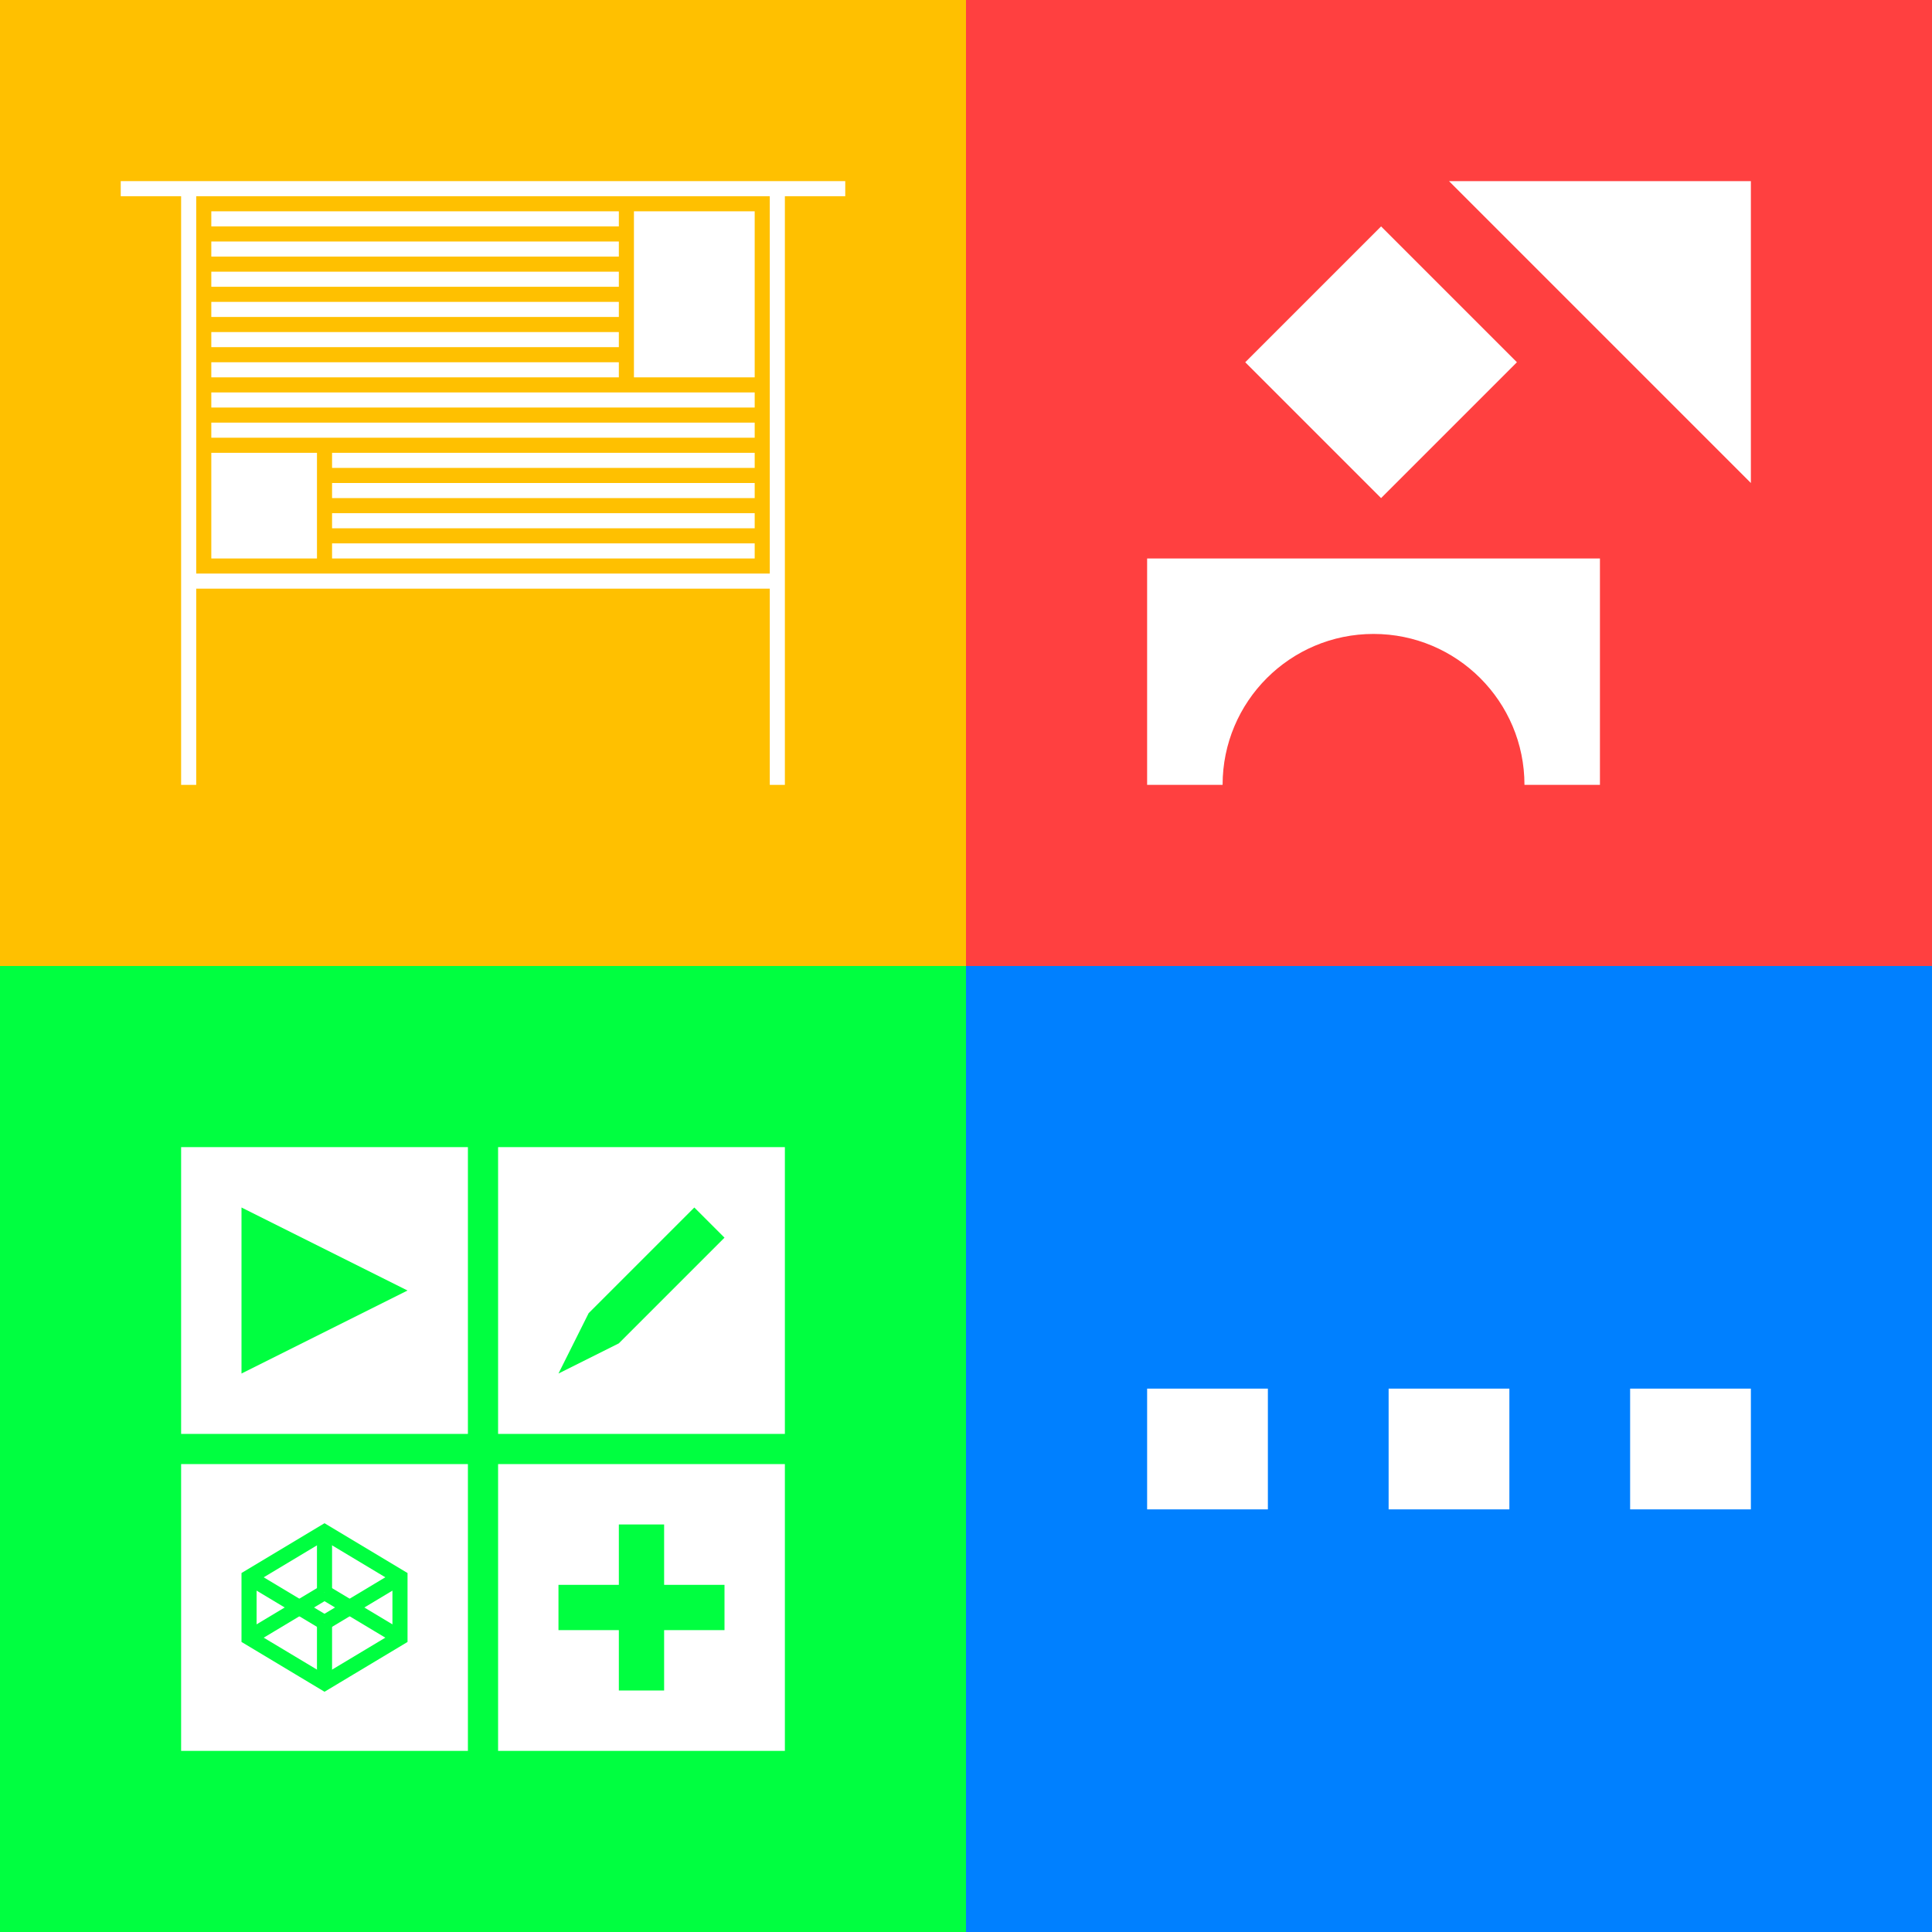
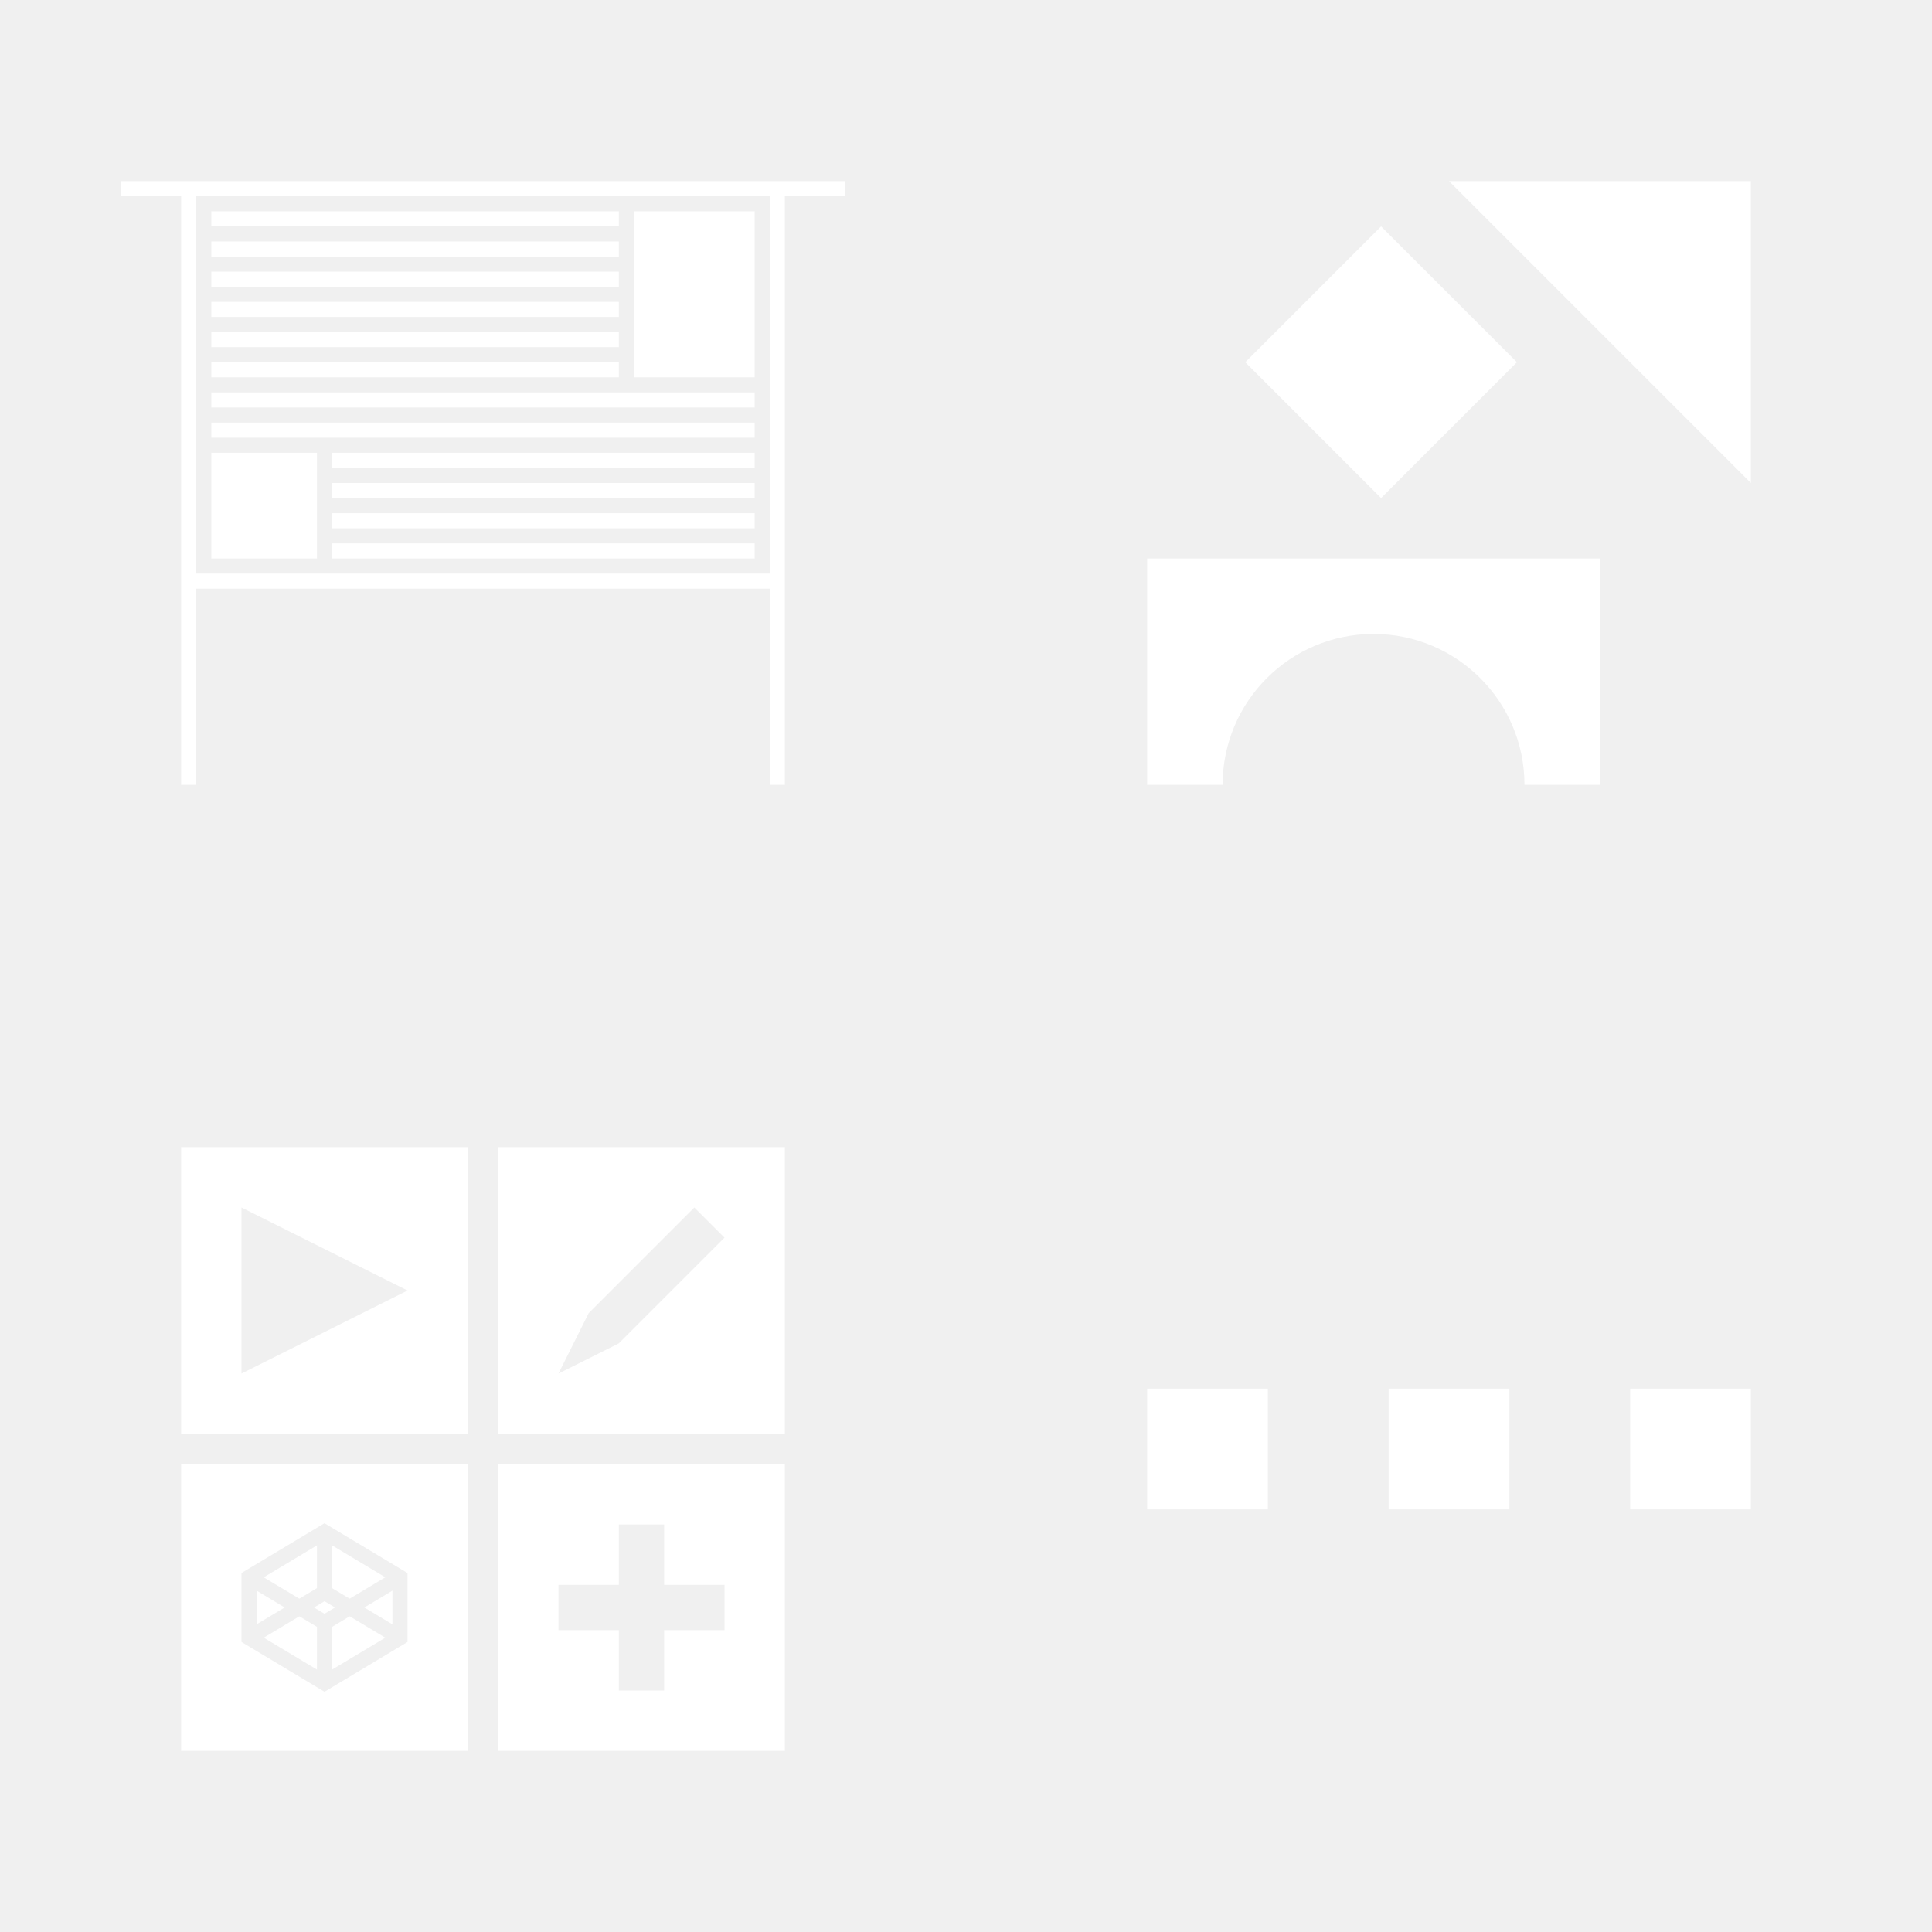
<svg xmlns="http://www.w3.org/2000/svg" version="1.1" width="512" height="512">
-   <rect width="256" height="256" fill="#FFC000" />
-   <rect width="256" height="256" fill="#FF4040" x="256" />
-   <rect width="256" height="256" fill="#00FF40" y="256" />
-   <rect width="256" height="256" fill="#0080FF" x="256" y="256" />
  <g id="all">
    <path d="M32 50l18 0l0 158l0 -54l156 0l0 54l0 -158l18 0Z" stroke="#FFFFFF" stroke-width="4" fill="transparent" />
    <path d="M56 58l108 0" stroke="#FFFFFF" stroke-width="4" />
    <path d="M56 66l108 0" stroke="#FFFFFF" stroke-width="4" />
    <path d="M56 74l108 0" stroke="#FFFFFF" stroke-width="4" />
    <path d="M56 82l108 0" stroke="#FFFFFF" stroke-width="4" />
    <path d="M56 90l108 0" stroke="#FFFFFF" stroke-width="4" />
    <path d="M56 98l108 0" stroke="#FFFFFF" stroke-width="4" />
    <rect width="32" height="44" fill="#FFFFFF" x="168" y="56" />
    <path d="M56 106l144 0" stroke="#FFFFFF" stroke-width="4" />
    <path d="M56 114l144 0" stroke="#FFFFFF" stroke-width="4" />
    <rect width="28" height="28" fill="#FFFFFF" x="56" y="120" />
    <path d="M88 122l112 0" stroke="#FFFFFF" stroke-width="4" />
    <path d="M88 130l112 0" stroke="#FFFFFF" stroke-width="4" />
    <path d="M88 138l112 0" stroke="#FFFFFF" stroke-width="4" />
    <path d="M88 146l112 0" stroke="#FFFFFF" stroke-width="4" />
  </g>
  <g id="projects" transform="translate(256,0)">
    <path d="M74 96l36 36l36 -36l-36 -36Z" fill="#FFFFFF" />
    <path d="M128 48l80 0l0 80Z" fill="#FFFFFF" />
    <path d="M68 208a40 40 0 0 1 80 0l20 0l0 -60l-120 0l0 60Z" fill="#FFFFFF" />
  </g>
  <g id="applets" transform="translate(0,256)" style="fill:#FFFFFF" mask="url(#appletsMask)">
    <mask id="appletsMask">
      <rect width="256" height="256" fill="#FFFFFF" />
      <path d="M64 64l0 44l44 -22Z" fill="#000000" />
      <path d="M148 108l8 -16l28 -28l8 8l-28 28Z" fill="#000000" />
      <path d="M66 170l0 8l20 12l20 -12l0 -16l-20 -12l-20 12l0 8Z" stroke="#000000" stroke-width="4" fill="#FFFFFF" />
      <path d="M86 166l-20 12" stroke="#000000" stroke-width="4" fill="#FFFFFF" />
      <path d="M86 166l20 12" stroke="#000000" stroke-width="4" fill="#FFFFFF" />
      <path d="M86 166l0 -16" stroke="#000000" stroke-width="4" fill="#FFFFFF" />
      <path d="M86 174l-20 -12" stroke="#000000" stroke-width="4" fill="#FFFFFF" />
      <path d="M86 174l20 -12" stroke="#000000" stroke-width="4" fill="#FFFFFF" />
      <path d="M86 174l0 16" stroke="#000000" stroke-width="4" fill="#FFFFFF" />
      <path d="M170 148l0 44" stroke="#000000" stroke-width="12" fill="#FFFFFF" />
      <path d="M148 170l44 0" stroke="#000000" stroke-width="12" fill="#FFFFFF" />
    </mask>
    <rect width="76" height="76" x="48" y="48" />
    <rect width="76" height="76" x="132" y="48" />
    <rect width="76" height="76" x="48" y="132" />
    <rect width="76" height="76" x="132" y="132" />
  </g>
  <g id="developments" transform="translate(256,256)">
    <rect width="32" height="32" fill="#FFFFFF" x="48" y="112" />
    <rect width="32" height="32" fill="#FFFFFF" x="112" y="112" />
    <rect width="32" height="32" fill="#FFFFFF" x="176" y="112" />
  </g>
</svg>
